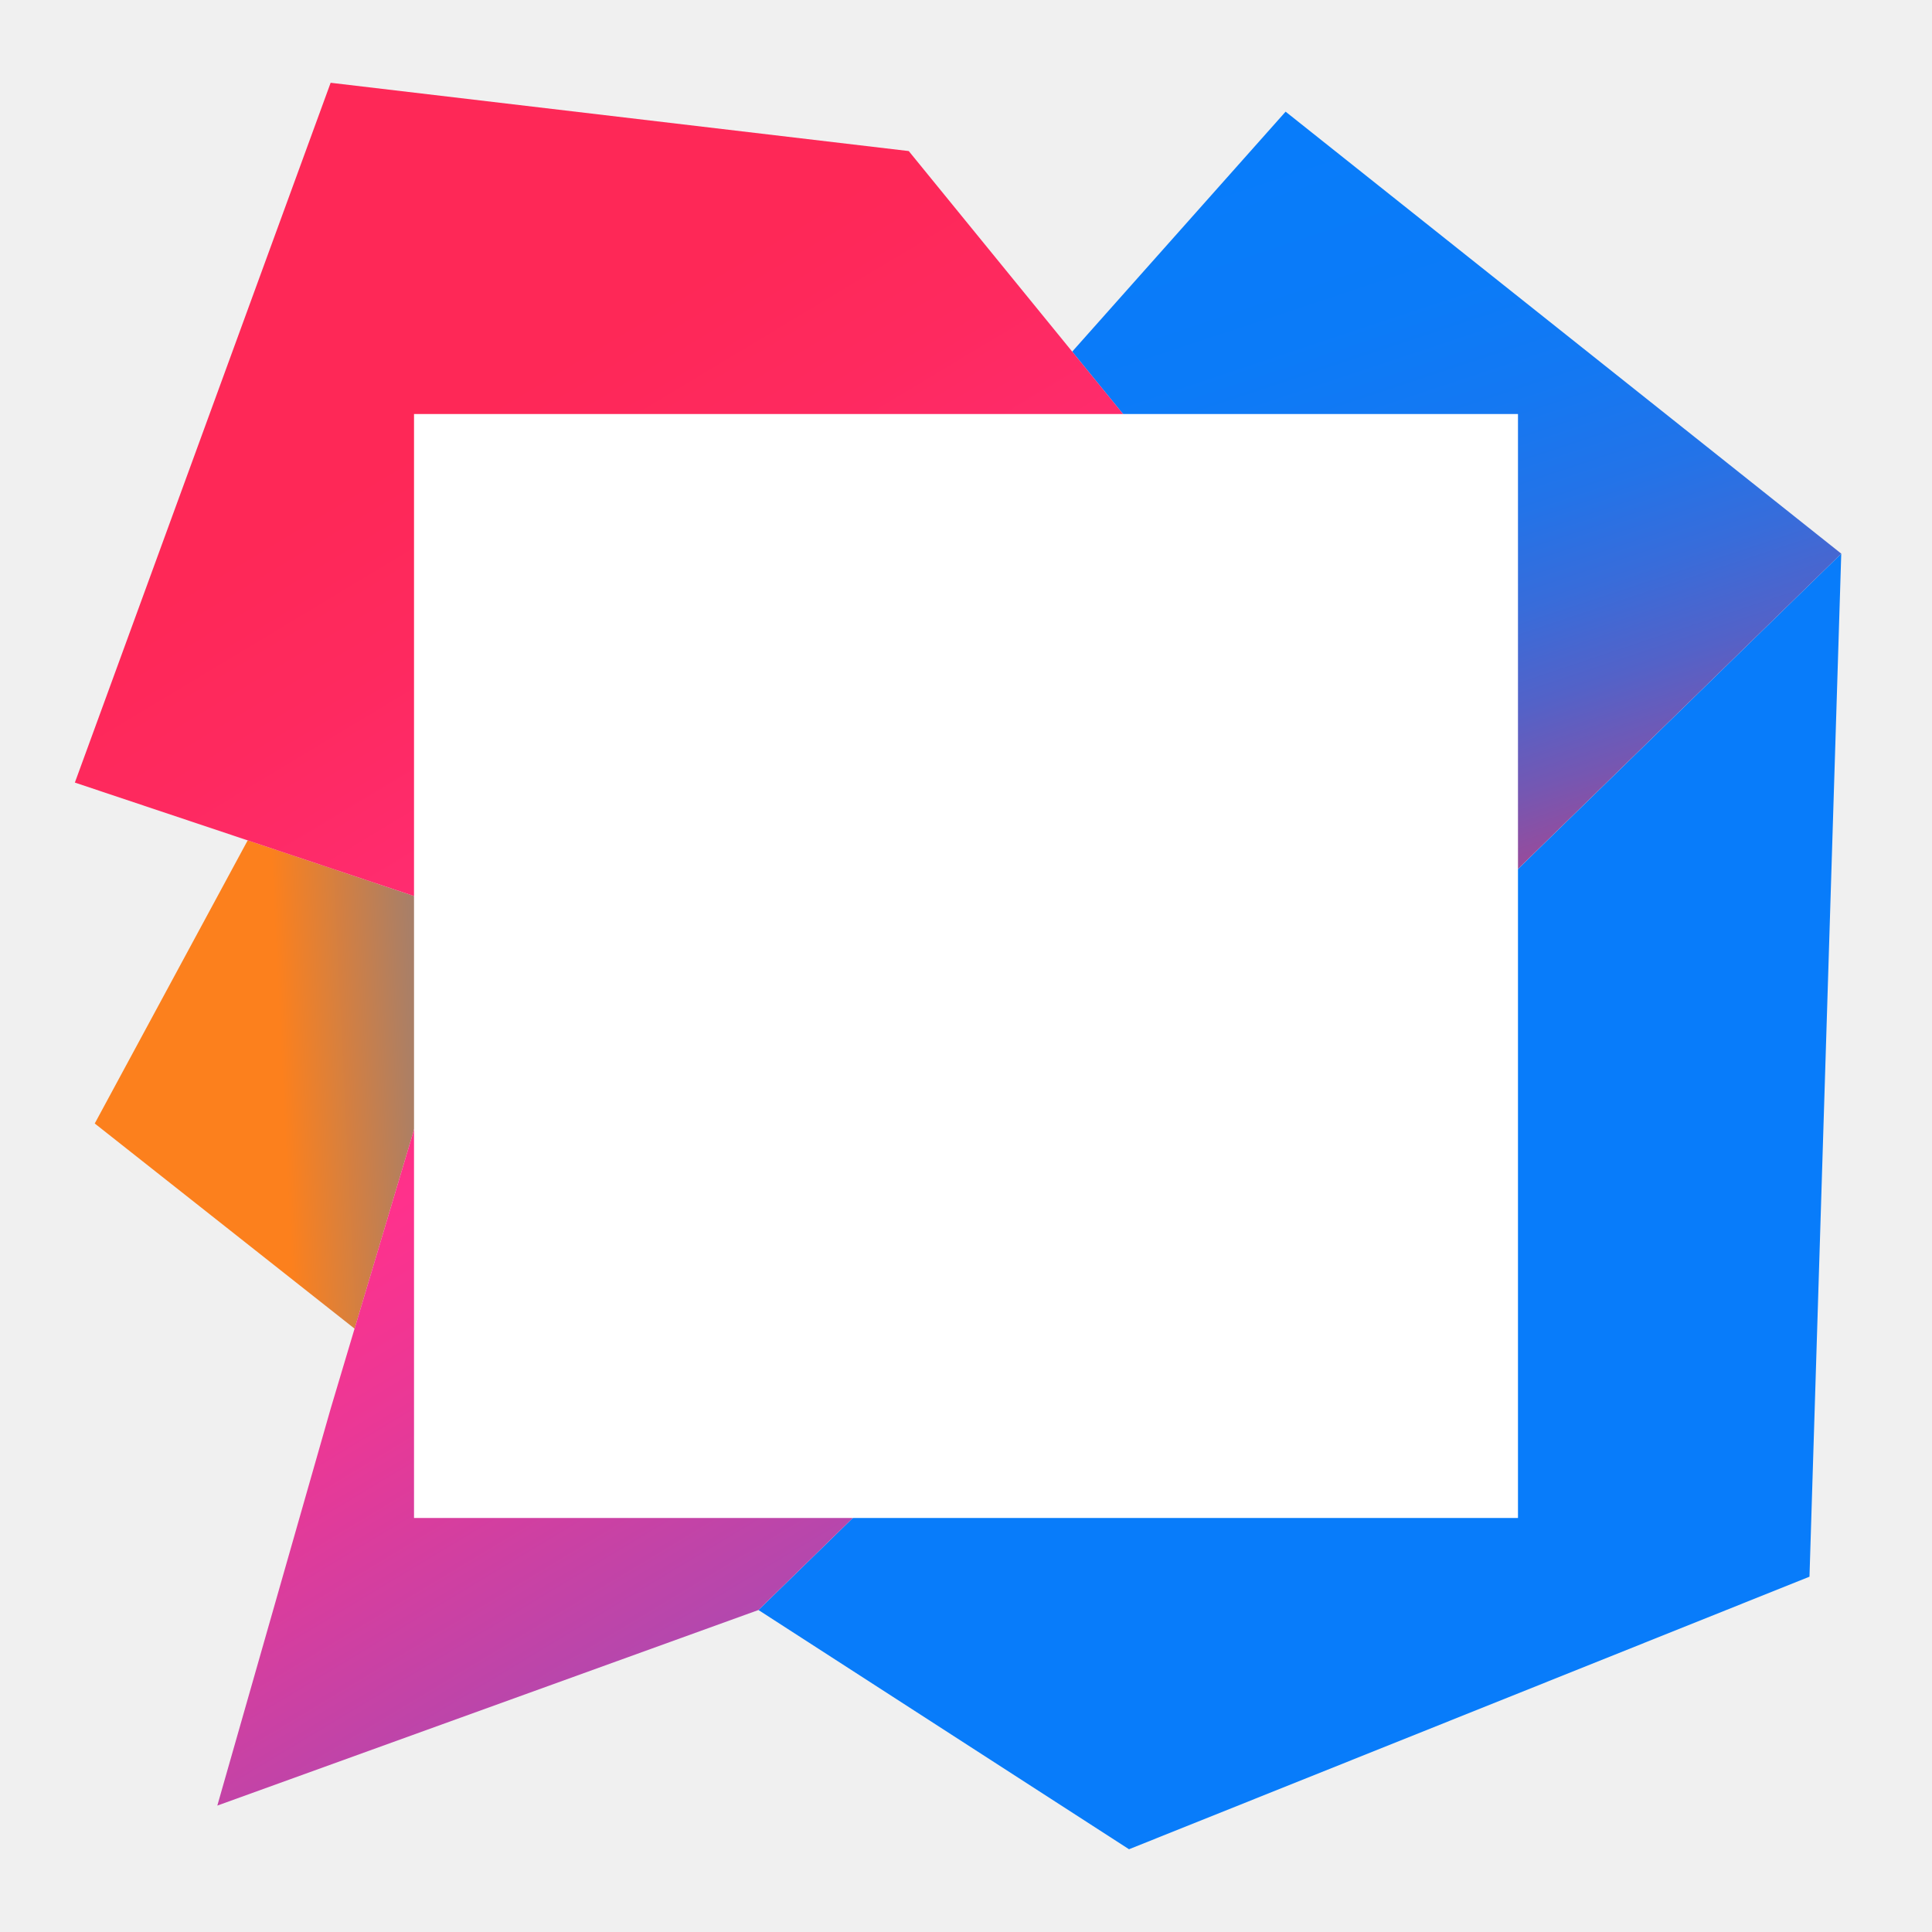
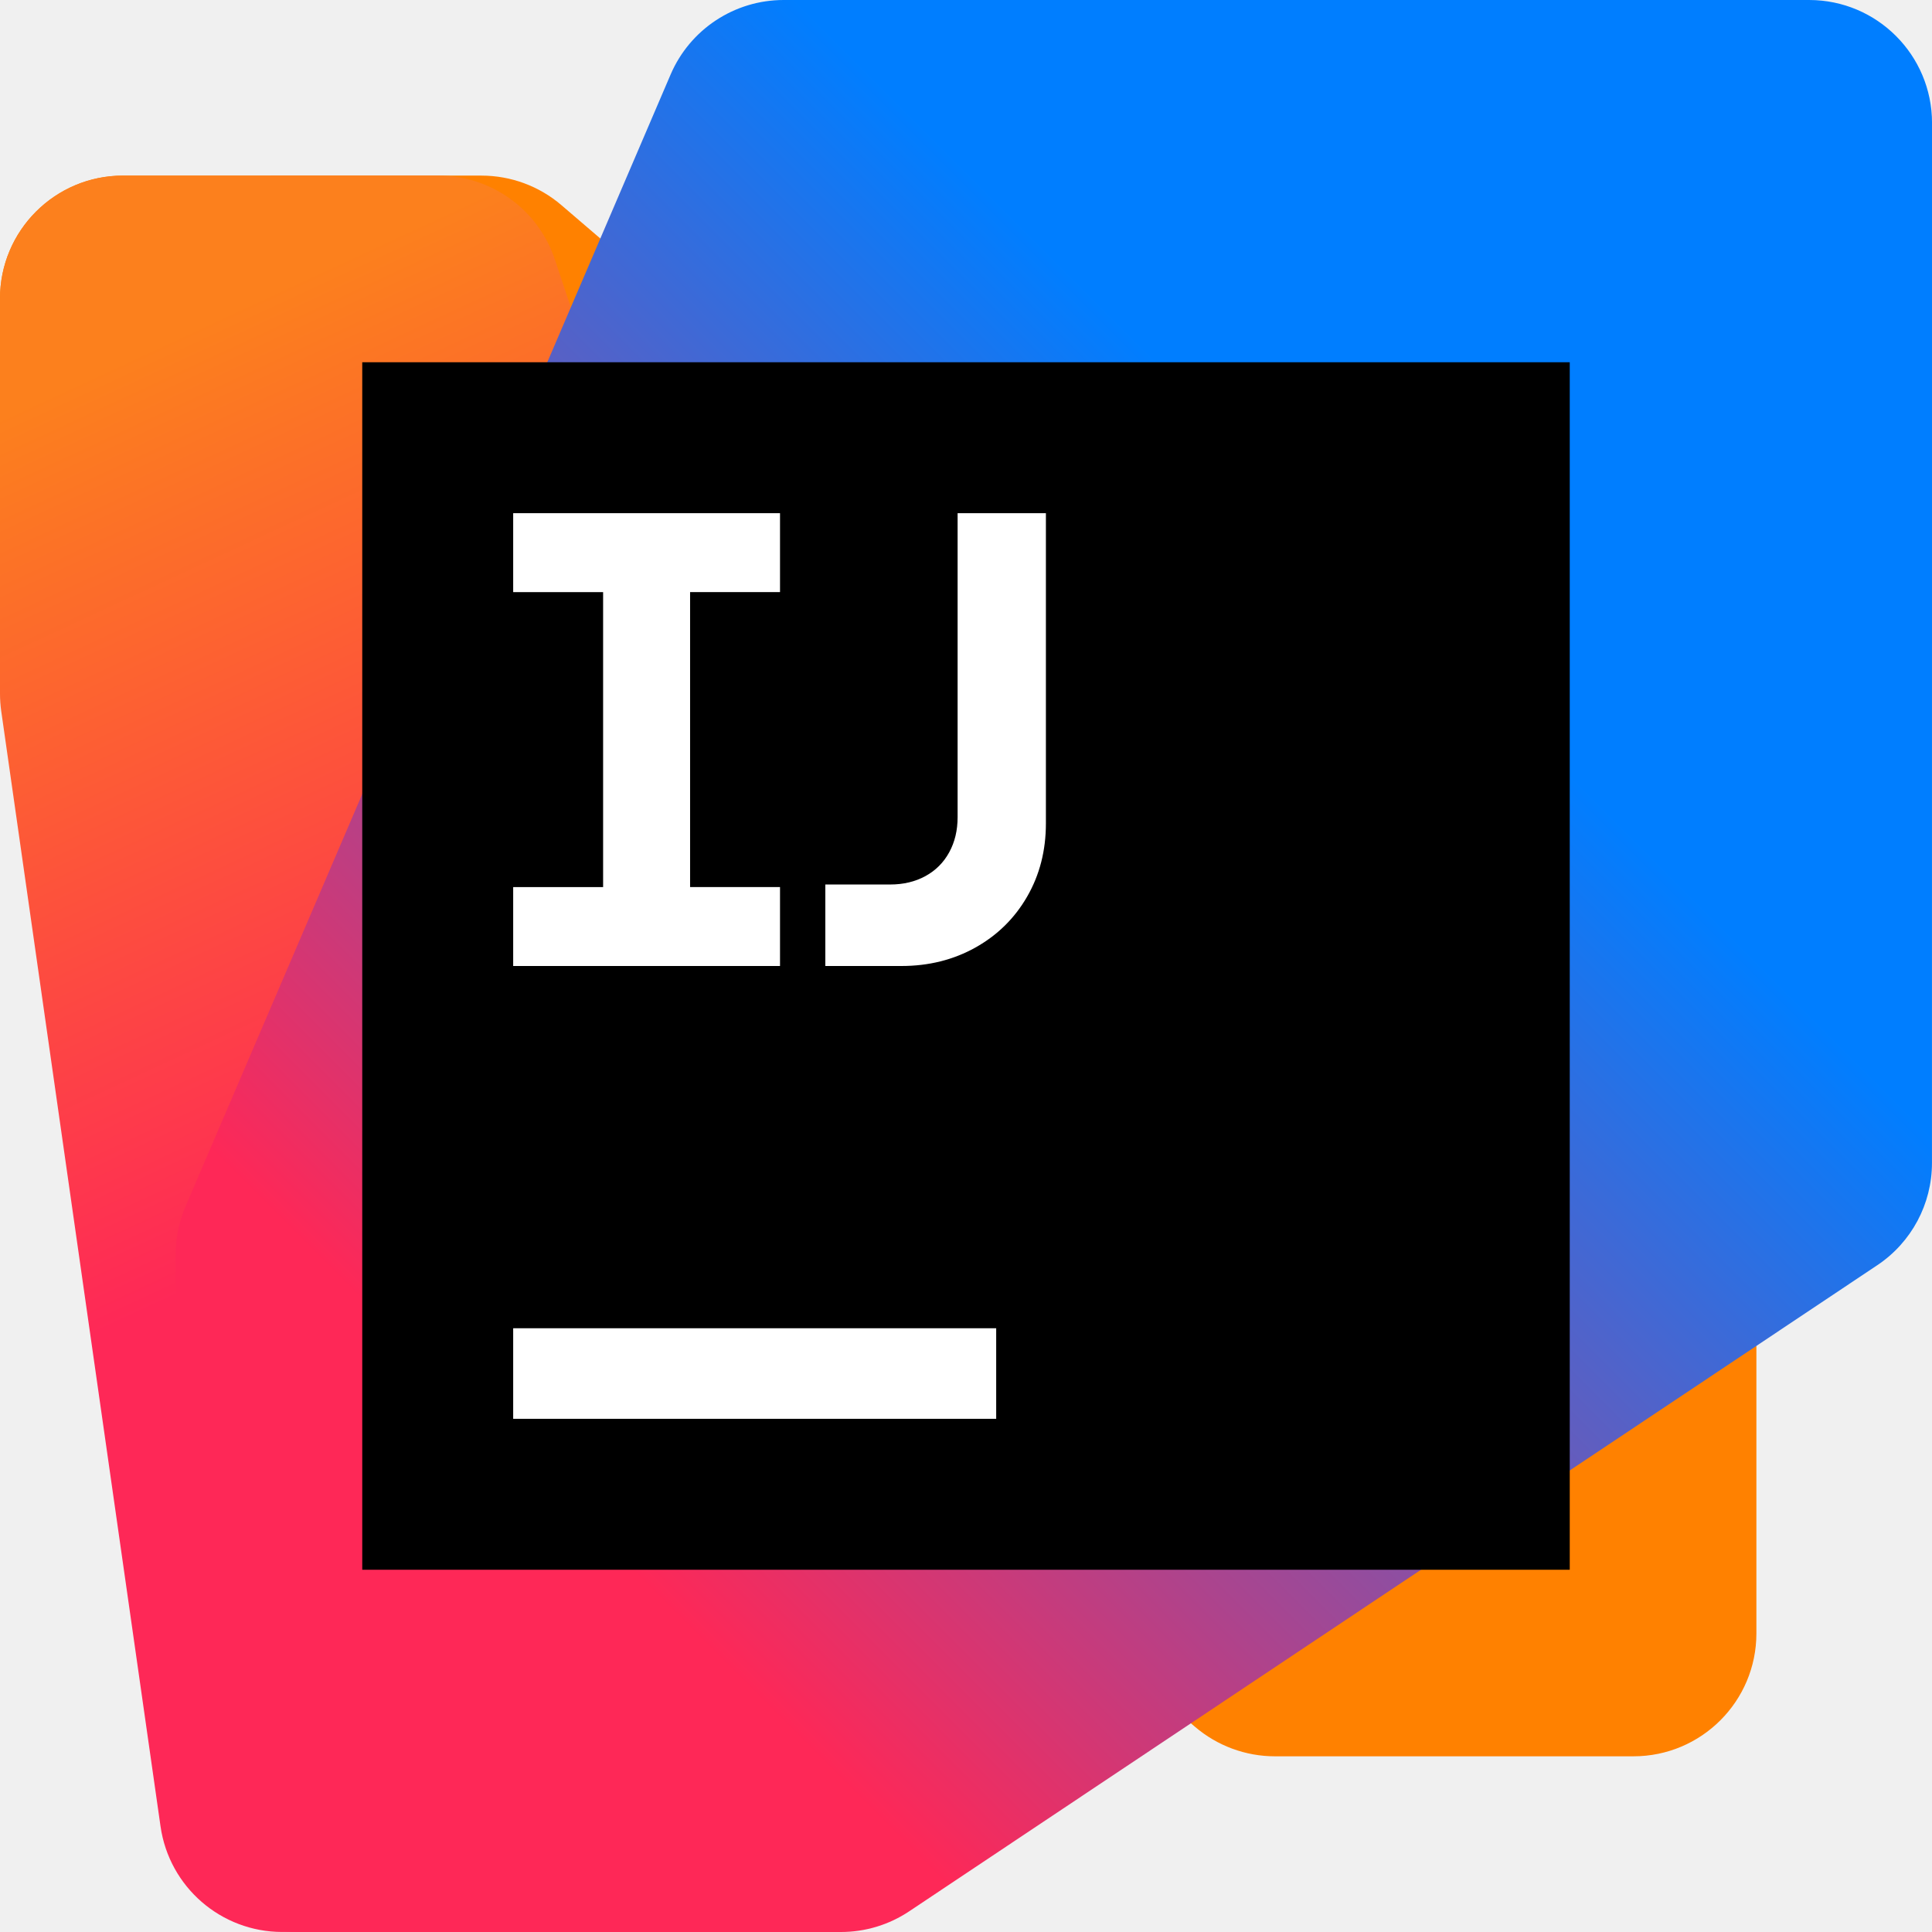
- <svg xmlns="http://www.w3.org/2000/svg" viewBox="0 0 128 128">
+ <svg xmlns="http://www.w3.org/2000/svg" fill="none" viewBox="0 0 64 64">
  <defs>
-     <linearGradient id="a" gradientUnits="userSpaceOnUse" x1="11.16" y1="59.21" x2="58.94" y2="56.78" gradientTransform="rotate(.104) scale(1.21905)">
-       <stop offset=".09" stop-color="#fc801d" />
-       <stop offset=".23" stop-color="#b07f61" />
-       <stop offset=".41" stop-color="#577db3" />
-       <stop offset=".53" stop-color="#1e7ce6" />
-       <stop offset=".59" stop-color="#087cfa" />
+     <linearGradient id="a" x1="-.717" x2="24.145" y1="7.619" y2="61.246" gradientUnits="userSpaceOnUse">
+       <stop offset=".1" stop-color="#FC801D" />
+       <stop offset=".59" stop-color="#FE2857" />
    </linearGradient>
-     <linearGradient id="b" gradientUnits="userSpaceOnUse" x1="89.05" y1="54.12" x2="73.12" y2="6.52" gradientTransform="rotate(.104) scale(1.21905)">
-       <stop offset="0" stop-color="#fe2857" />
-       <stop offset=".08" stop-color="#cb3979" />
-       <stop offset=".16" stop-color="#9e4997" />
-       <stop offset=".25" stop-color="#7557b2" />
-       <stop offset=".34" stop-color="#5362c8" />
-       <stop offset=".44" stop-color="#386cda" />
-       <stop offset=".54" stop-color="#2373e8" />
-       <stop offset=".66" stop-color="#1478f2" />
-       <stop offset=".79" stop-color="#0b7bf8" />
-       <stop offset="1" stop-color="#087cfa" />
-     </linearGradient>
-     <linearGradient id="c" gradientUnits="userSpaceOnUse" x1="18.72" y1="26.61" x2="78.8" y2="125.99" gradientTransform="rotate(.104) scale(1.21905)">
-       <stop offset="0" stop-color="#fe2857" />
-       <stop offset=".08" stop-color="#fe295f" />
-       <stop offset=".21" stop-color="#ff2d76" />
-       <stop offset=".3" stop-color="#ff318c" />
-       <stop offset=".38" stop-color="#ea3896" />
-       <stop offset=".55" stop-color="#b248ae" />
-       <stop offset=".79" stop-color="#5a63d6" />
-       <stop offset="1" stop-color="#087cfa" />
+     <linearGradient id="b" x1="4.222" x2="62.927" y1="60.019" y2="1.313" gradientUnits="userSpaceOnUse">
+       <stop offset=".21" stop-color="#FE2857" />
+       <stop offset=".7" stop-color="#007EFF" />
    </linearGradient>
  </defs>
-   <path fill="url(#a)" d="M23.492 88.027 6.277 74.434 16.41 55.676l15.223 5.094Zm0 0" />
-   <path fill="#087cfa" d="m121.988 36.68-2.105 67.78L74.8 122.517l-24.55-15.849Zm0 0" />
-   <path fill="url(#b)" d="M121.988 36.68 99.68 58.44 71.035 23.297l14.14-15.899Zm0 0" />
-   <path fill="url(#c)" d="m50.25 106.668-35.852 12.957 7.508-26.293 9.727-32.562L4.96 51.848 21.906 5.484l38.301 4.524L99.68 58.44Zm0 0" />
-   <path fill="#FFFFFF" d="M27.43 27.43h73.14v73.14H27.43Zm0 0" />
-   <path fill="#fff" d="M36.547 86.746h27.43v4.574h-27.43Zm13.691-45.152v-4.996h-13.64v4.996h3.824v17.261h-3.824v5h13.64v-5h-3.816V41.594Zm13.078 22.648a10.802 10.802 0 0 1-5.351-1.219 12.299 12.299 0 0 1-3.559-2.875l3.766-4.207c.687.778 1.484 1.45 2.367 2a4.849 4.849 0 0 0 2.621.73 3.46 3.46 0 0 0 2.668-1.058 5.07 5.07 0 0 0 .977-3.449V36.57h6.093v17.86a12.384 12.384 0 0 1-.668 4.254 7.919 7.919 0 0 1-4.964 4.879 12.097 12.097 0 0 1-4.036.632" />
+   <path fill="#FF8100" d="m15.948 5.816-11.875.002C1.823 5.818 0 7.642 0 9.891V21.398c0 1.189.52 2.318 1.422 3.092L39.583 57.2c.738.632 1.679.98 2.651.98h11.876c2.249 0 4.073-1.823 4.073-4.073V42.599c0-1.189-.519-2.319-1.422-3.092L18.599 6.797c-.738-.633-1.679-.98-2.651-.98v-.001Z" />
+   <path fill="url(#a)" d="M14.519 5.816H4.073C1.823 5.816 0 7.64 0 9.889V22.982c0 .193.014.385.041.576L5.318 60.502c.287 2.007 2.005 3.497 4.032 3.497H25.023c2.25 0 4.073-1.824 4.073-4.074l-.005-18.538c0-.438-.07-.872-.209-1.287L18.383 8.601c-.554-1.663-2.111-2.785-3.864-2.785h.001Z" />
+   <path fill="url(#b)" d="M59.928 0H25.959c-1.629 0-3.102.971-3.744 2.468L6.148 39.959c-.217.507-.329 1.053-.329 1.605v18.364C5.818 62.177 7.642 64 9.891 64H27.857c.805 0 1.591-.238 2.261-.685l32.069-21.403c1.132-.755 1.812-2.026 1.812-3.387l.002-34.451C64 1.823 62.177 0 59.928 0Z" />
+   <path fill="#000" d="M52 12H12v40h40V12Z" />
+   <path fill="#fff" d="M17 29.386h2.979v-9.771H17V17h8.839v2.614h-2.979v9.771h2.979V32H17v-2.614Z" />
+   <path fill="#fff" d="M27.339 29.3h2.154c.435 0 .823-.093 1.163-.278.339-.186.602-.448.787-.787.186-.339.279-.727.279-1.163V17h2.925v10.275c0 .9-.207 1.709-.622 2.427-.414.718-.986 1.28-1.714 1.687-.729.407-1.546.611-2.453.611h-2.518v-2.7Z" />
+   <path fill="#fff" d="M17 44h16v3H17v-3Z" />
</svg>
